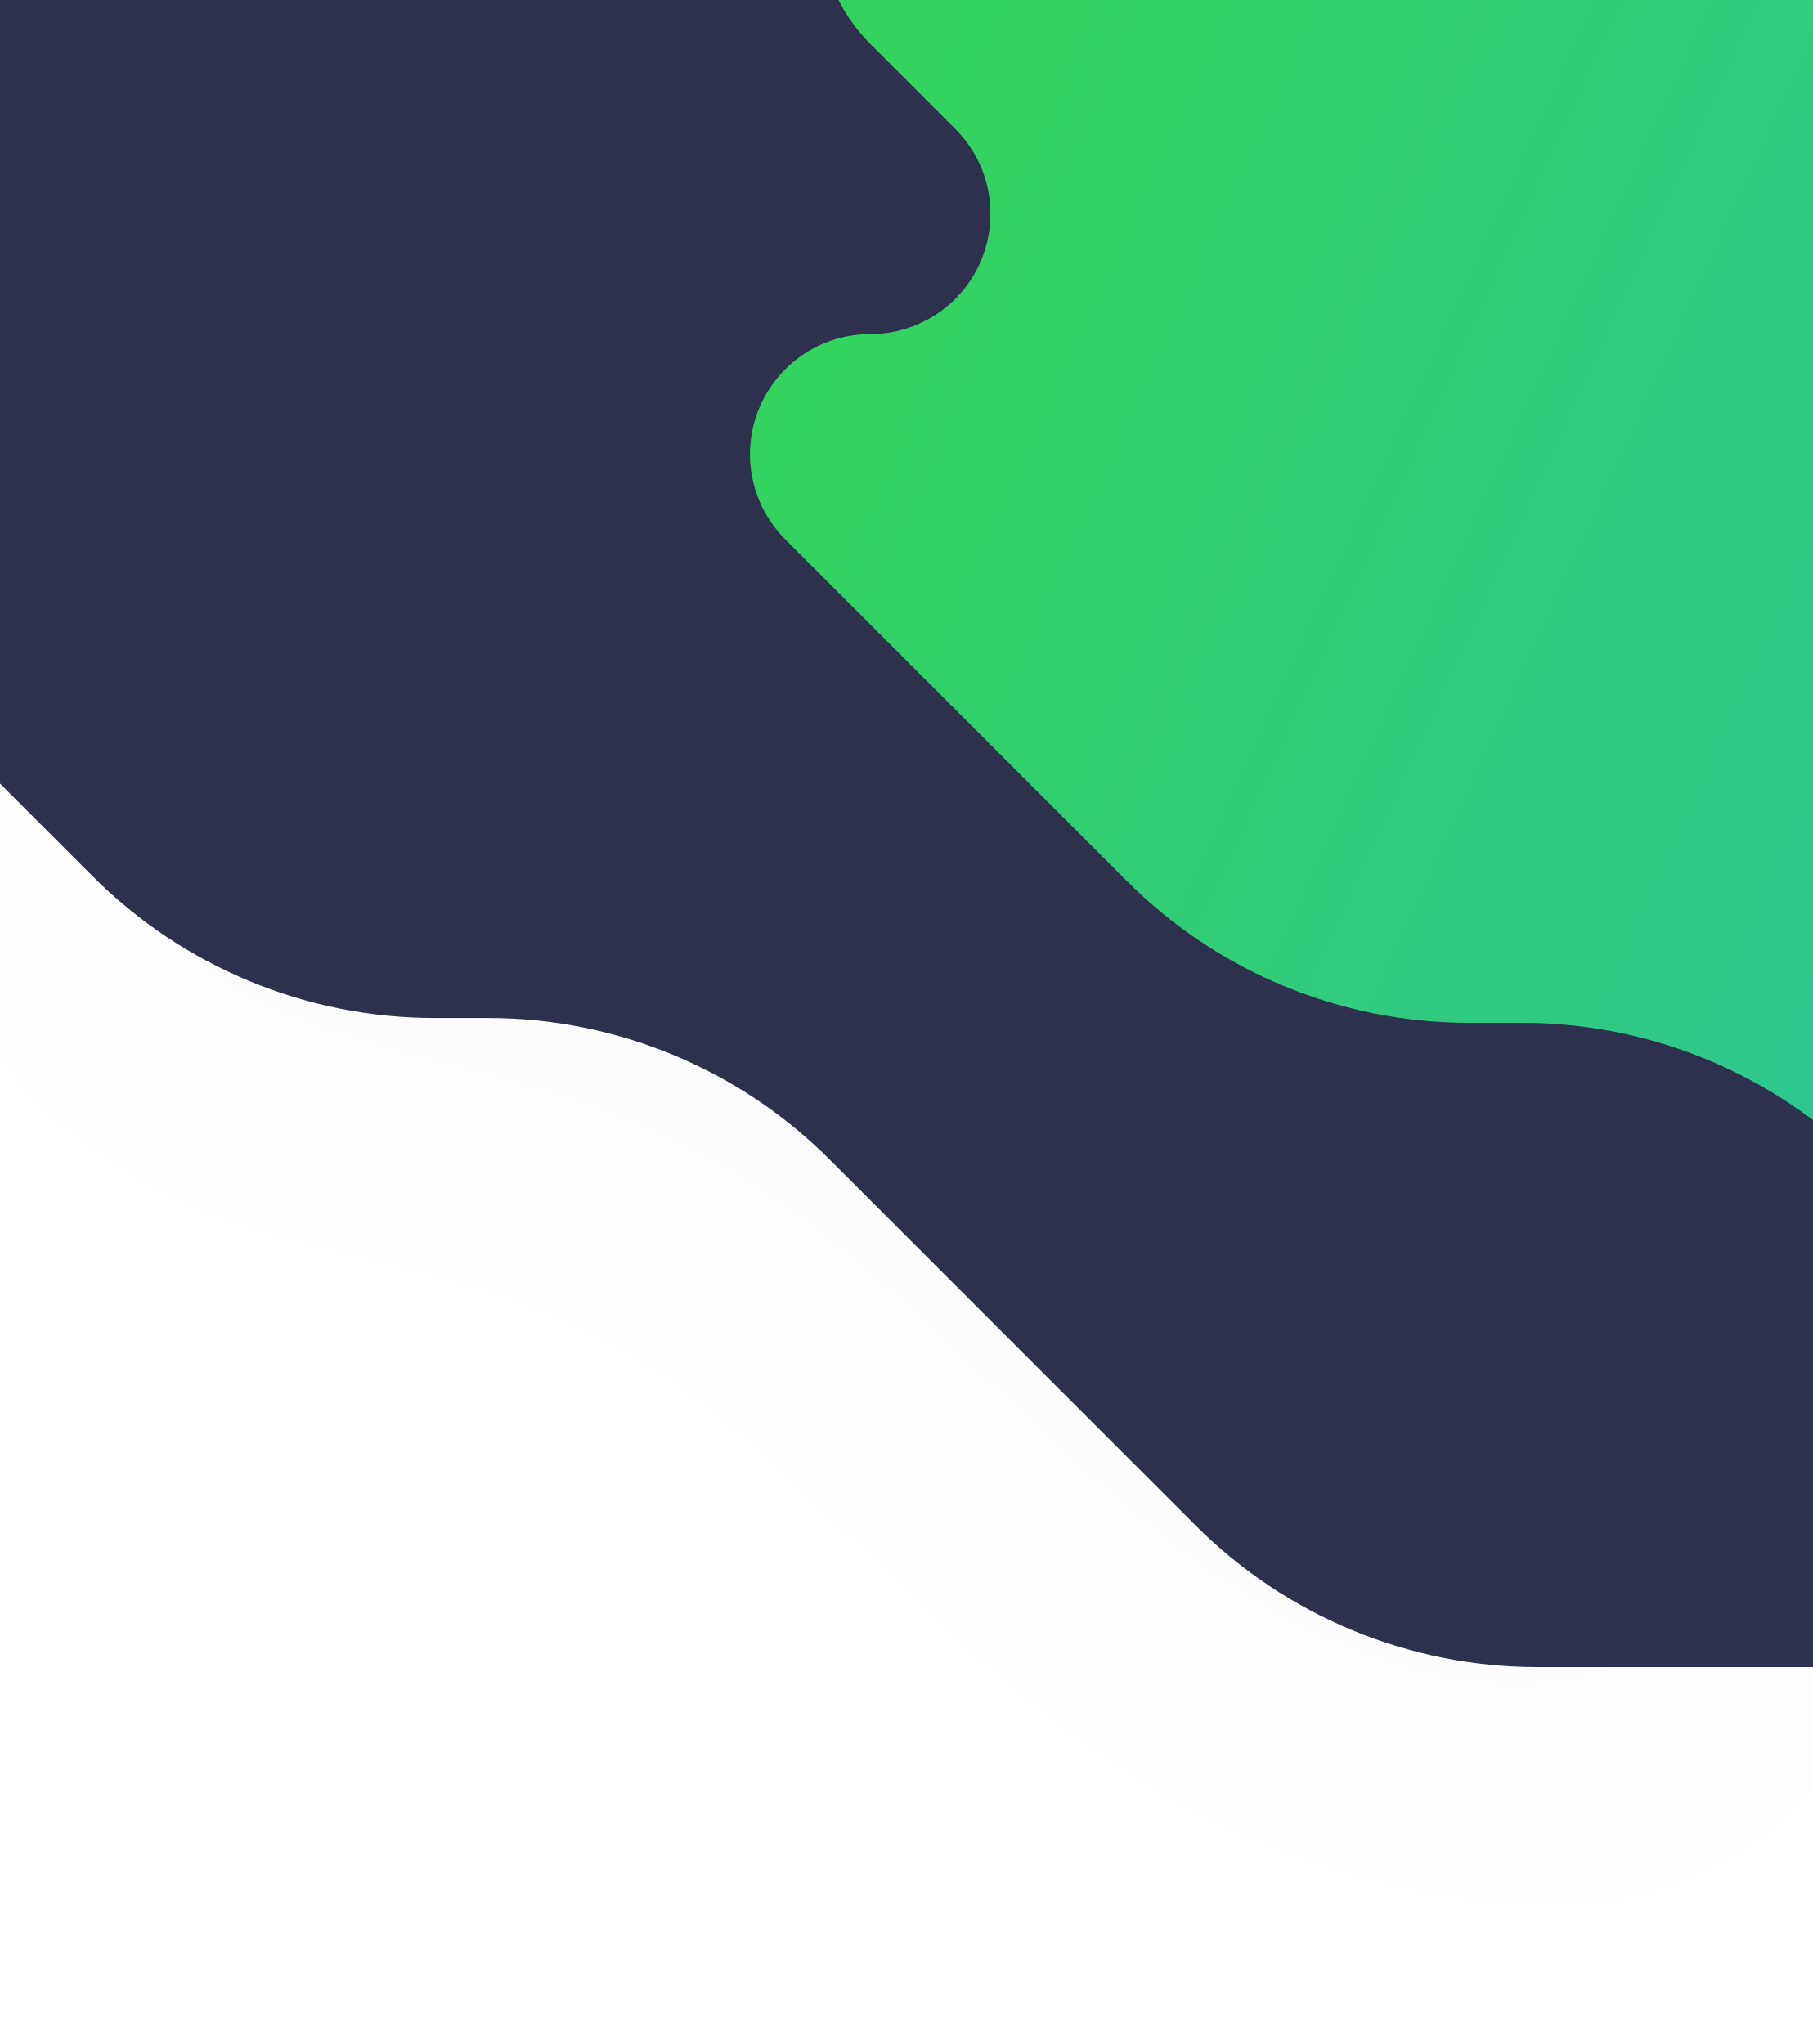
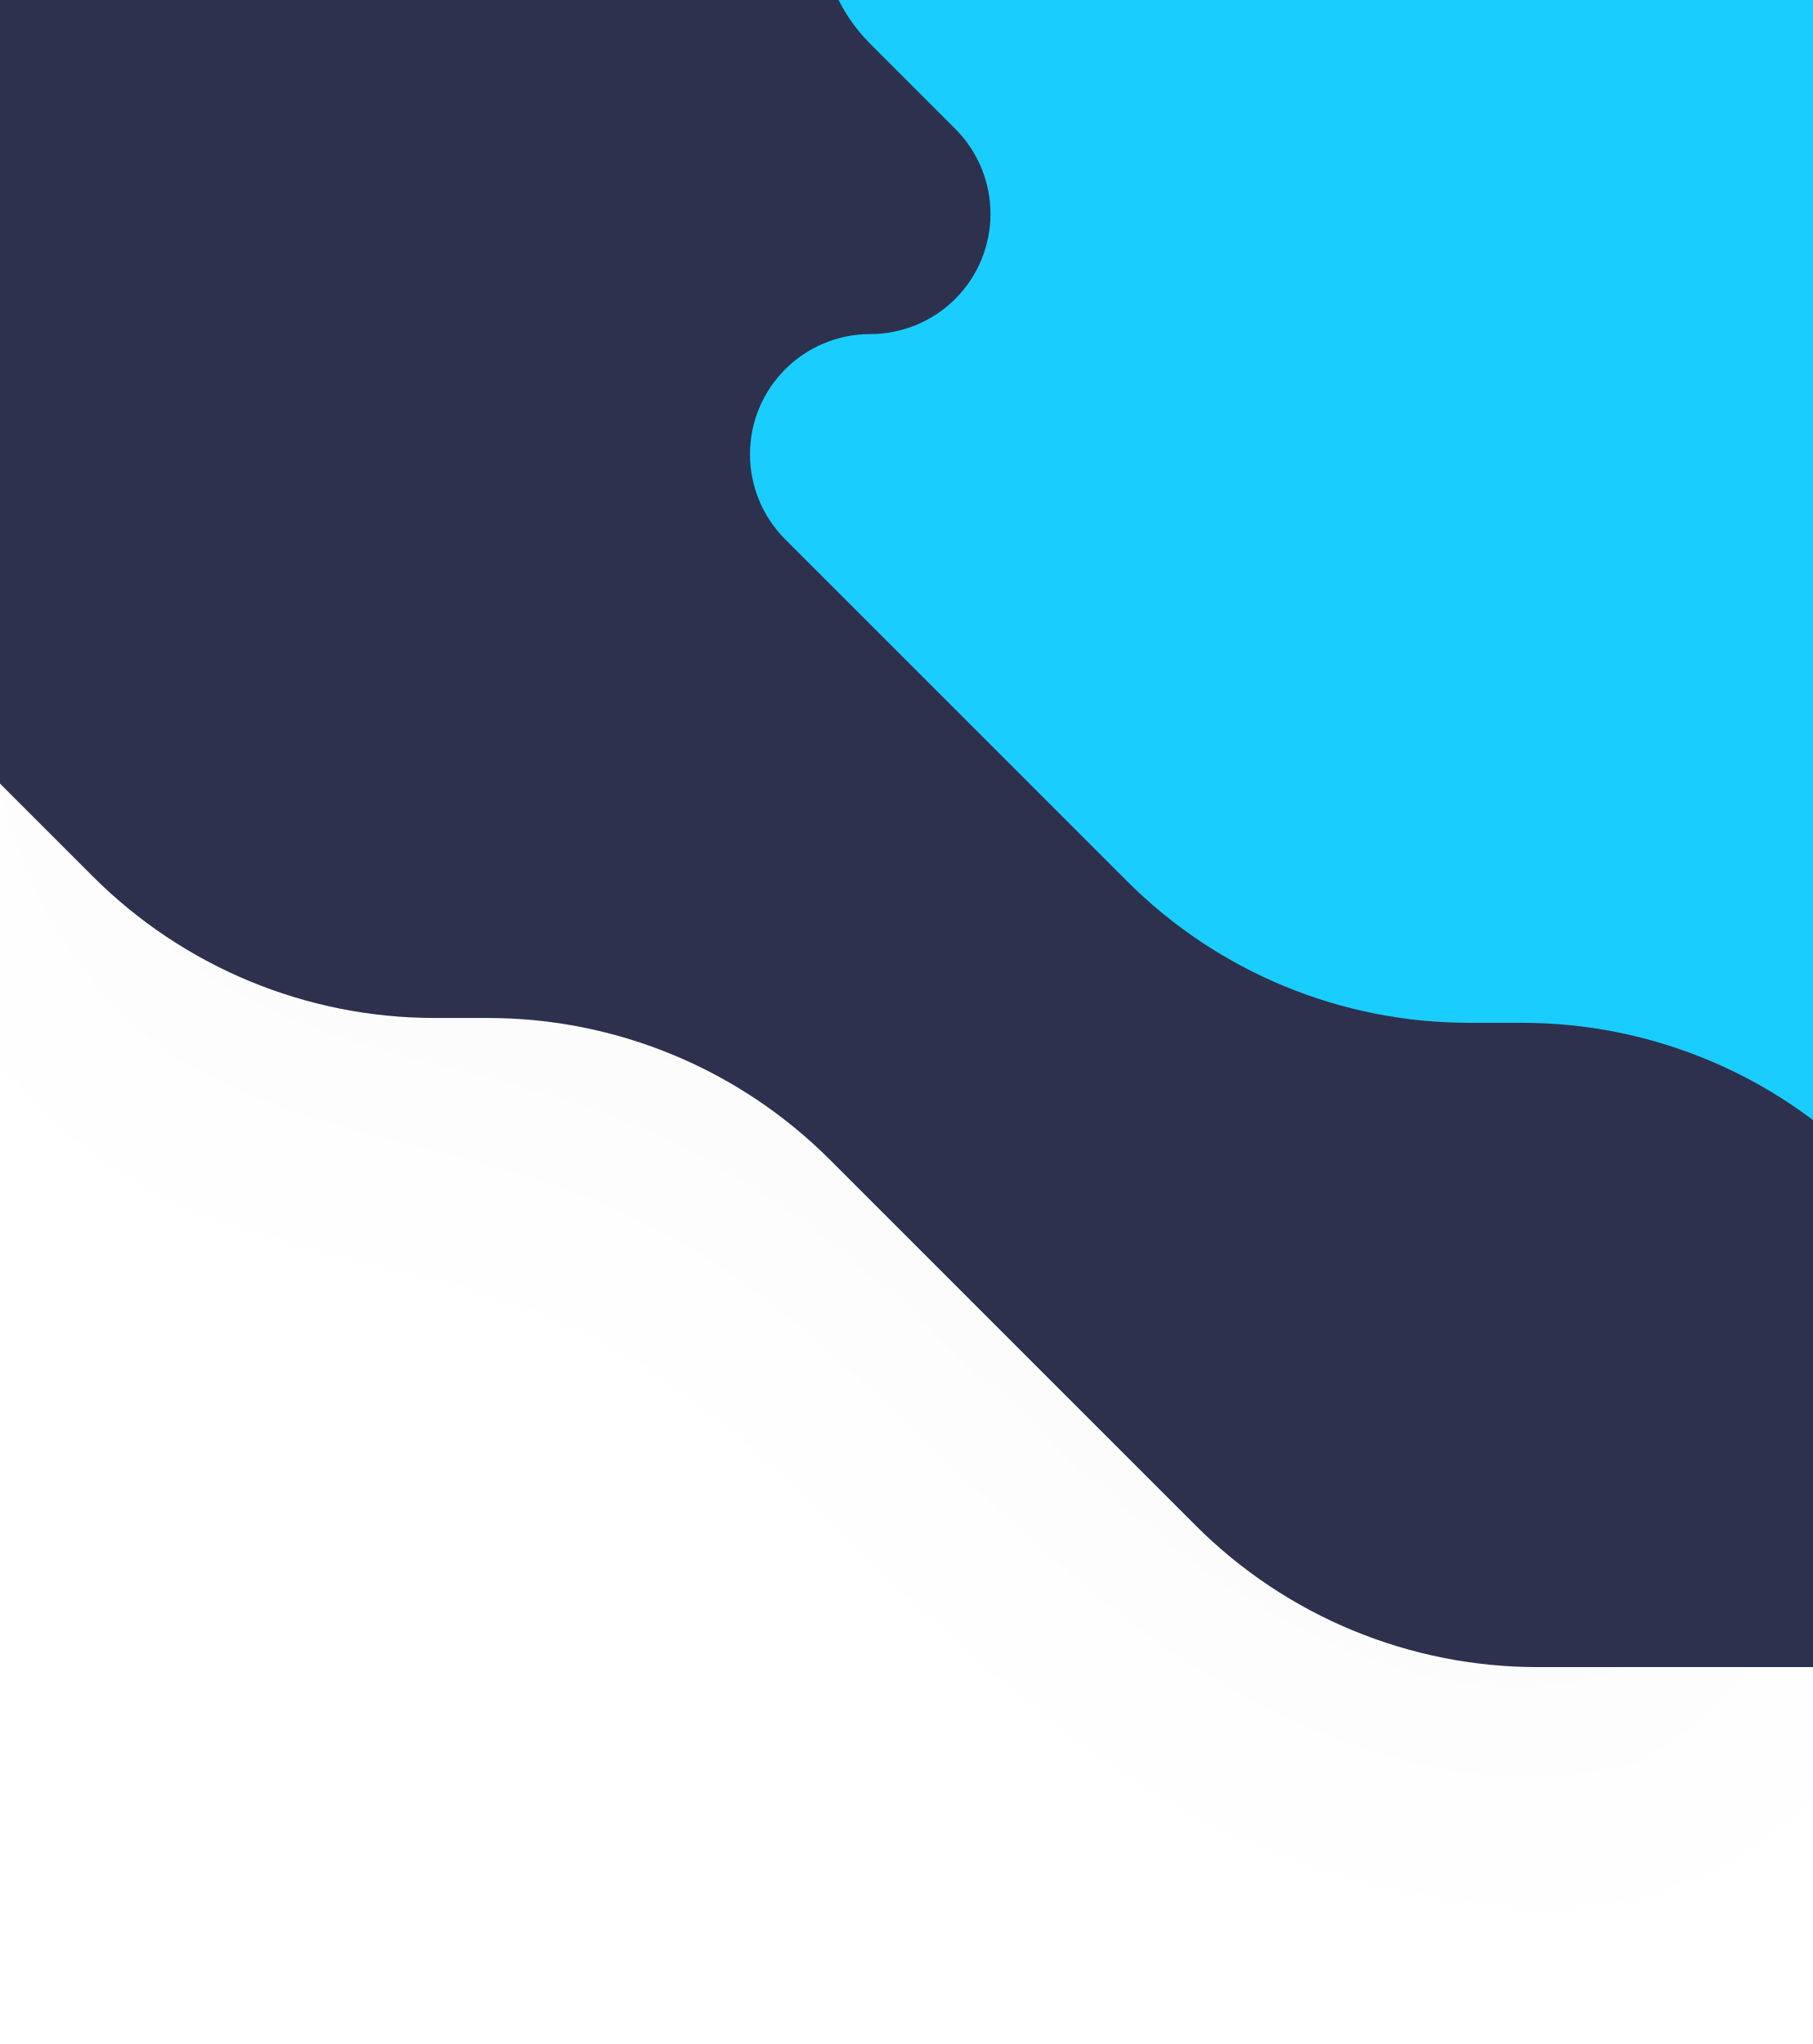
- <svg xmlns="http://www.w3.org/2000/svg" xmlns:xlink="http://www.w3.org/1999/xlink" width="375" height="423">
+ <svg xmlns="http://www.w3.org/2000/svg" xmlns:xlink="http://www.w3.org/1999/xlink" height="423" width="375">
  <defs>
    <linearGradient id="c" x1="0%" x2="99.58%" y1="36.139%" y2="63.745%">
-       <stop offset="0%" stop-color="#33D35E" />
-       <stop offset="100%" stop-color="#2AB6D9" />
+       <stop offset="0%" stop-color="hsl(193, 100%, 55%)" />
+       <stop offset="100%" stop-color="hsl(193, 100%, 55%)" />
    </linearGradient>
-     <filter id="a" width="116.9%" height="158.7%" x="-10.8%" y="-28.8%" filterUnits="objectBoundingBox">
+     <filter filterUnits="objectBoundingBox" height="158.7%" id="a" width="116.9%" x="-10.8%" y="-28.8%">
      <feOffset dy="2" in="SourceAlpha" result="shadowOffsetOuter1" />
      <feGaussianBlur in="shadowOffsetOuter1" result="shadowBlurOuter1" stdDeviation="38.5" />
      <feColorMatrix in="shadowBlurOuter1" values="0 0 0 0 0 0 0 0 0 0 0 0 0 0 0 0 0 0 0.024 0" />
    </filter>
-     <path id="b" d="M42.46 162.61l70.744 70.76a100 100 0 0070.719 29.298h11.03a100 100 0 0170.719 29.298l75.718 75.736A100 100 0 00412.109 397H633.78c27.507 0 49.805-22.299 49.805-49.805a49.805 49.805 0 00-14.583-35.213l-52.835-52.848c-7.359-7.36-7.357-19.294.003-26.653a18.846 18.846 0 0113.325-5.518c10.408 0 18.846-8.438 18.846-18.846 0-4.997-1.985-9.79-5.518-13.325L534.747 86.691a100 100 0 00-70.72-29.298H352.013a97.948 97.948 0 01-69.267-28.696A97.948 97.948 0 00213.477 0H84.94c-19.435 0-35.19 15.755-35.19 35.19a35.19 35.19 0 0010.304 24.88L77.65 77.669c9.715 9.717 9.713 25.47-.004 35.185a24.88 24.88 0 01-17.59 7.285c-13.742 0-24.88 11.14-24.88 24.88a24.88 24.88 0 007.284 17.59z" />
+     <path d="M42.46 162.61l70.744 70.76a100 100 0 0070.719 29.298h11.03a100 100 0 0170.719 29.298l75.718 75.736A100 100 0 00412.109 397H633.78c27.507 0 49.805-22.299 49.805-49.805a49.805 49.805 0 00-14.583-35.213l-52.835-52.848c-7.359-7.36-7.357-19.294.003-26.653a18.846 18.846 0 0113.325-5.518c10.408 0 18.846-8.438 18.846-18.846 0-4.997-1.985-9.79-5.518-13.325L534.747 86.691a100 100 0 00-70.72-29.298H352.013a97.948 97.948 0 01-69.267-28.696A97.948 97.948 0 00213.477 0H84.94c-19.435 0-35.19 15.755-35.19 35.19a35.19 35.19 0 0010.304 24.88L77.65 77.669c9.715 9.717 9.713 25.47-.004 35.185a24.88 24.88 0 01-17.59 7.285c-13.742 0-24.88 11.14-24.88 24.88a24.88 24.88 0 007.284 17.59z" id="b" />
  </defs>
-   <g fill="none" fill-rule="evenodd" transform="translate(-94 -52)">
+   <g fill="hsl(193, 86%, 34%)" fill-rule="evenodd" transform="translate(-94 -52)">
    <use fill="#000" filter="url(#a)" xlink:href="#b" />
    <use fill="#2D314D" xlink:href="#b" />
-     <path fill="url(#c)" d="M256.46 163.61l70.744 70.76a100 100 0 0070.719 29.298h11.03a100 100 0 0170.719 29.298l75.718 75.736A100 100 0 00626.109 398H847.78c27.507 0 49.805-22.299 49.805-49.805a49.805 49.805 0 00-14.583-35.213l-52.835-52.848c-7.359-7.36-7.357-19.294.003-26.653a18.846 18.846 0 0113.325-5.518c10.408 0 18.846-8.438 18.846-18.846 0-4.997-1.985-9.79-5.518-13.325L748.747 87.691a100 100 0 00-70.72-29.298H566.013a97.948 97.948 0 01-69.267-28.696A97.948 97.948 0 00427.477 1H298.94c-19.435 0-35.19 15.755-35.19 35.19a35.19 35.19 0 0010.304 24.88l17.595 17.599c9.715 9.717 9.713 25.47-.004 35.185a24.88 24.88 0 01-17.59 7.285c-13.742 0-24.88 11.14-24.88 24.88a24.88 24.88 0 007.284 17.59z" />
+     <path d="M256.46 163.61l70.744 70.76a100 100 0 0070.719 29.298h11.03a100 100 0 0170.719 29.298l75.718 75.736A100 100 0 00626.109 398H847.78c27.507 0 49.805-22.299 49.805-49.805a49.805 49.805 0 00-14.583-35.213l-52.835-52.848c-7.359-7.36-7.357-19.294.003-26.653a18.846 18.846 0 0113.325-5.518c10.408 0 18.846-8.438 18.846-18.846 0-4.997-1.985-9.79-5.518-13.325L748.747 87.691a100 100 0 00-70.72-29.298H566.013a97.948 97.948 0 01-69.267-28.696A97.948 97.948 0 00427.477 1H298.94c-19.435 0-35.19 15.755-35.19 35.19a35.19 35.19 0 0010.304 24.88l17.595 17.599c9.715 9.717 9.713 25.47-.004 35.185a24.88 24.88 0 01-17.59 7.285c-13.742 0-24.88 11.14-24.88 24.88a24.88 24.88 0 007.284 17.59z" fill="url(#c)" />
  </g>
</svg>
